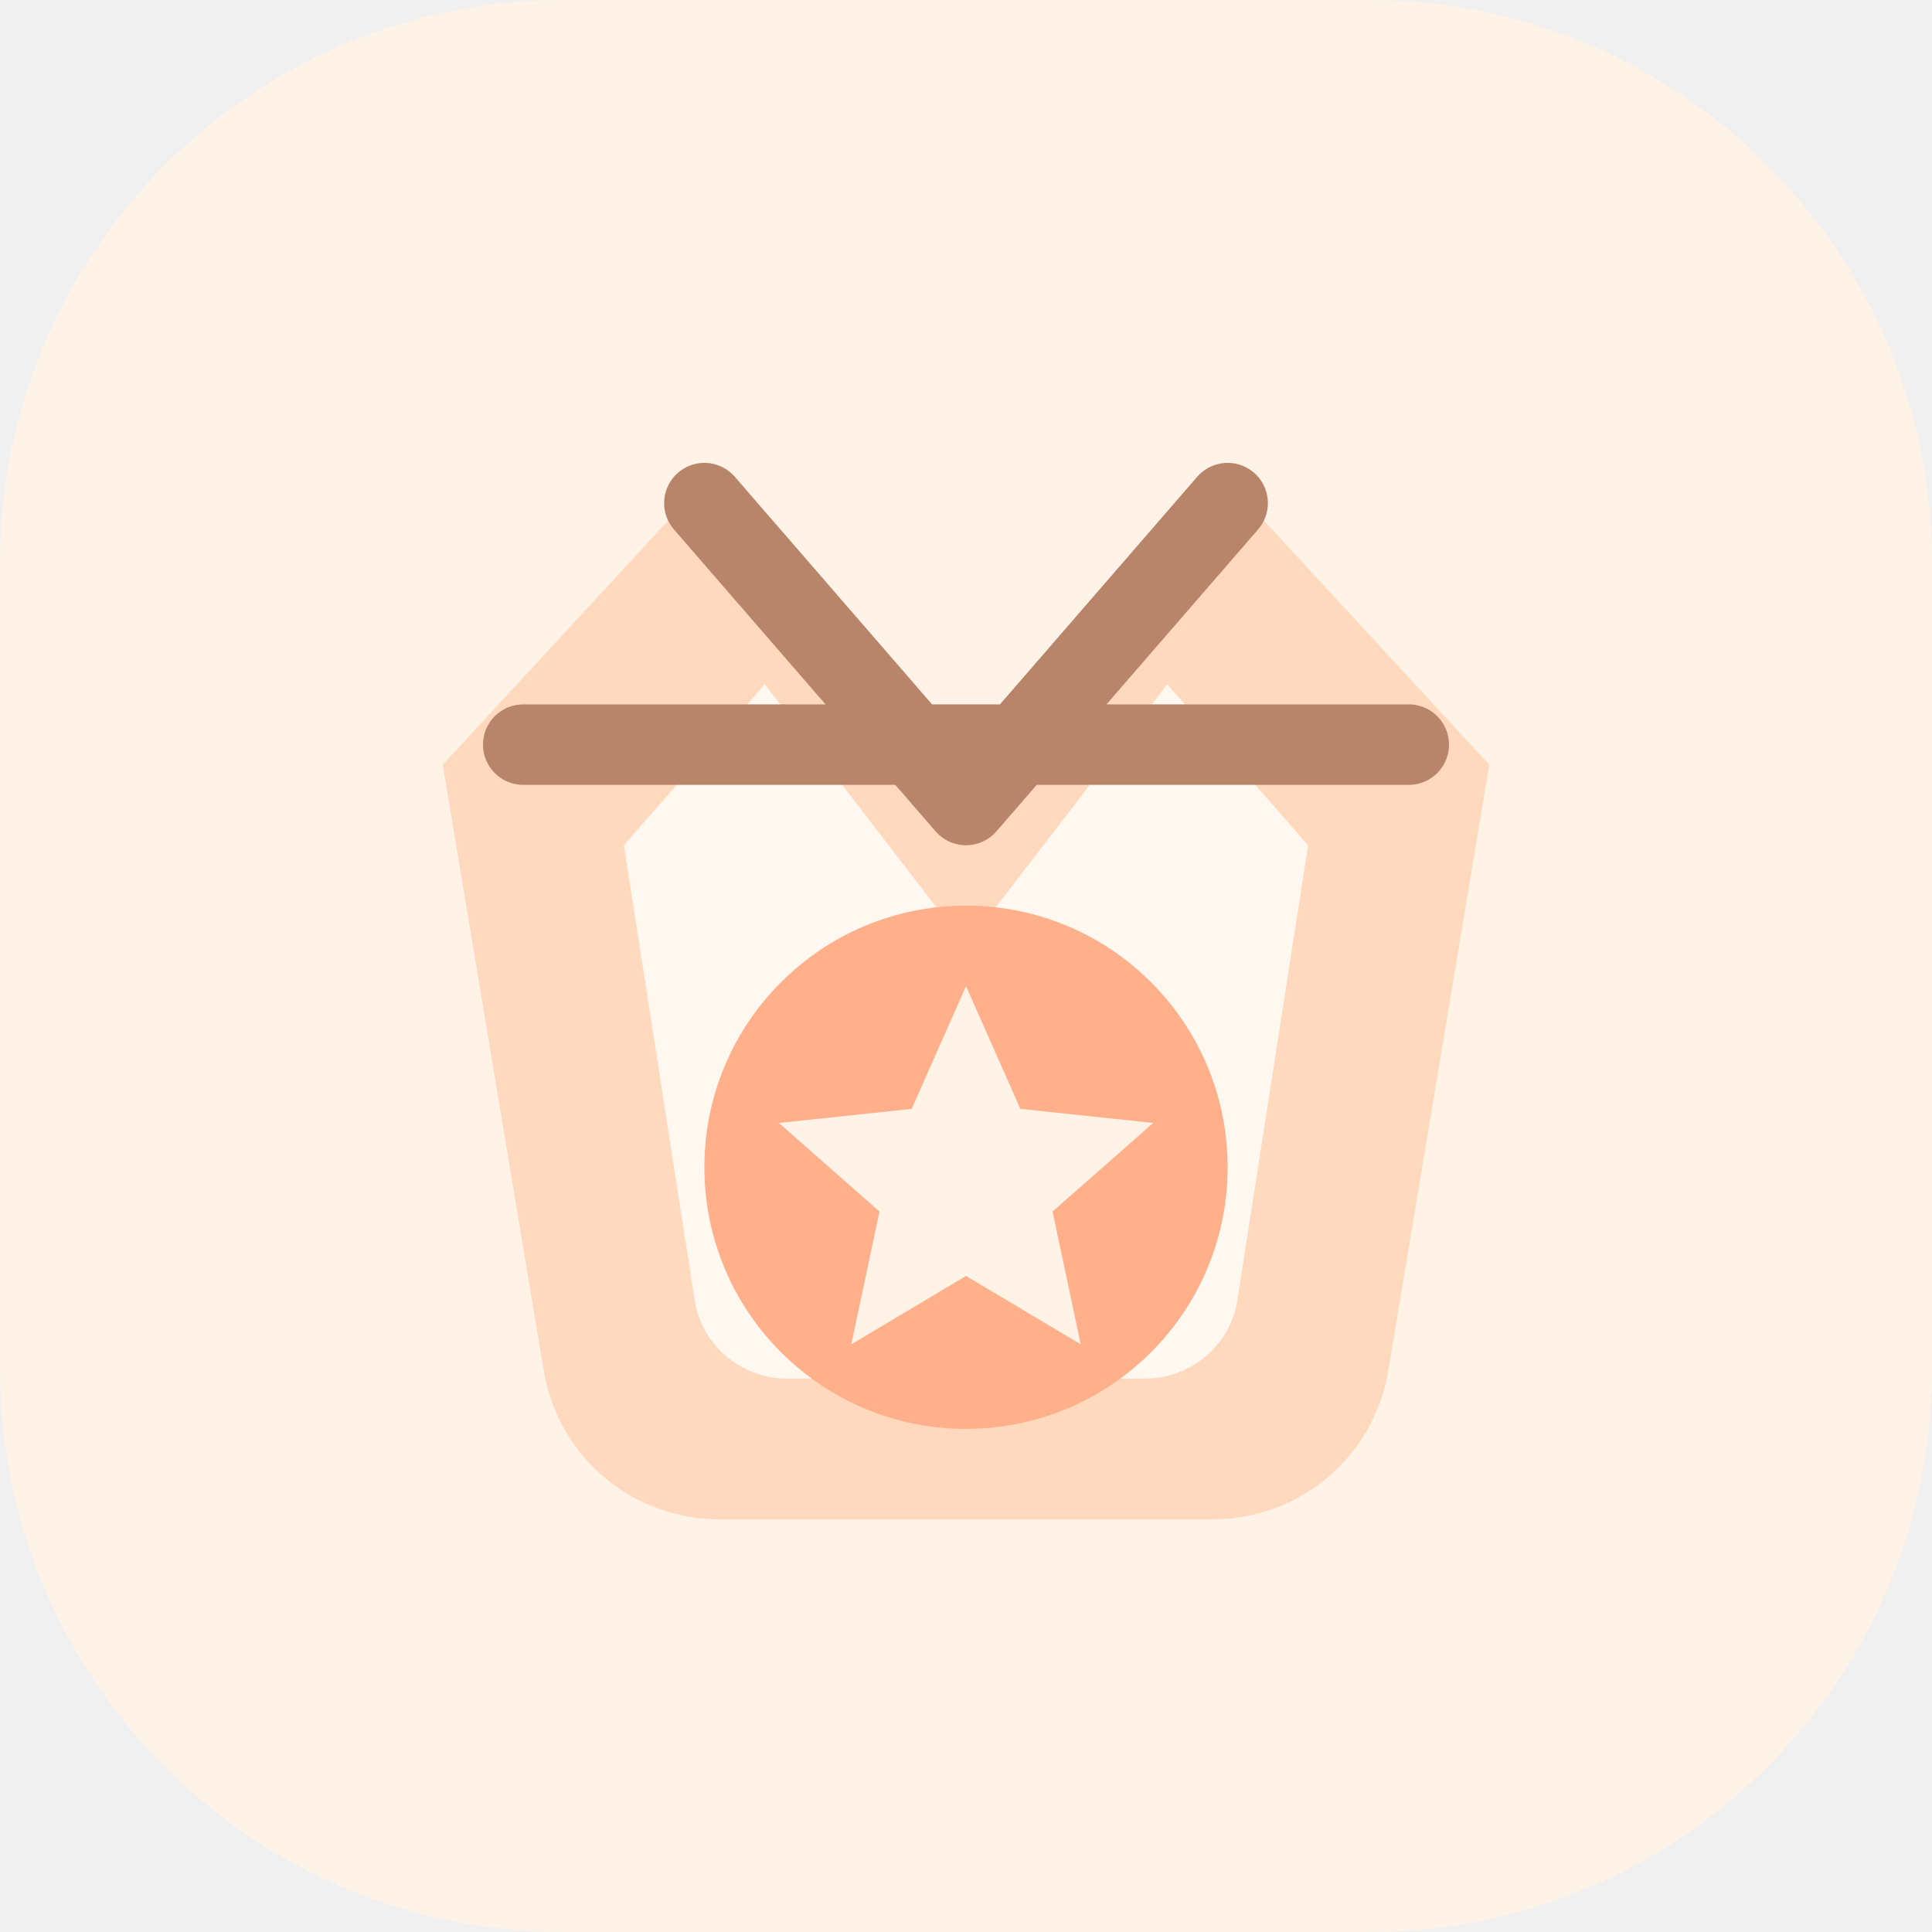
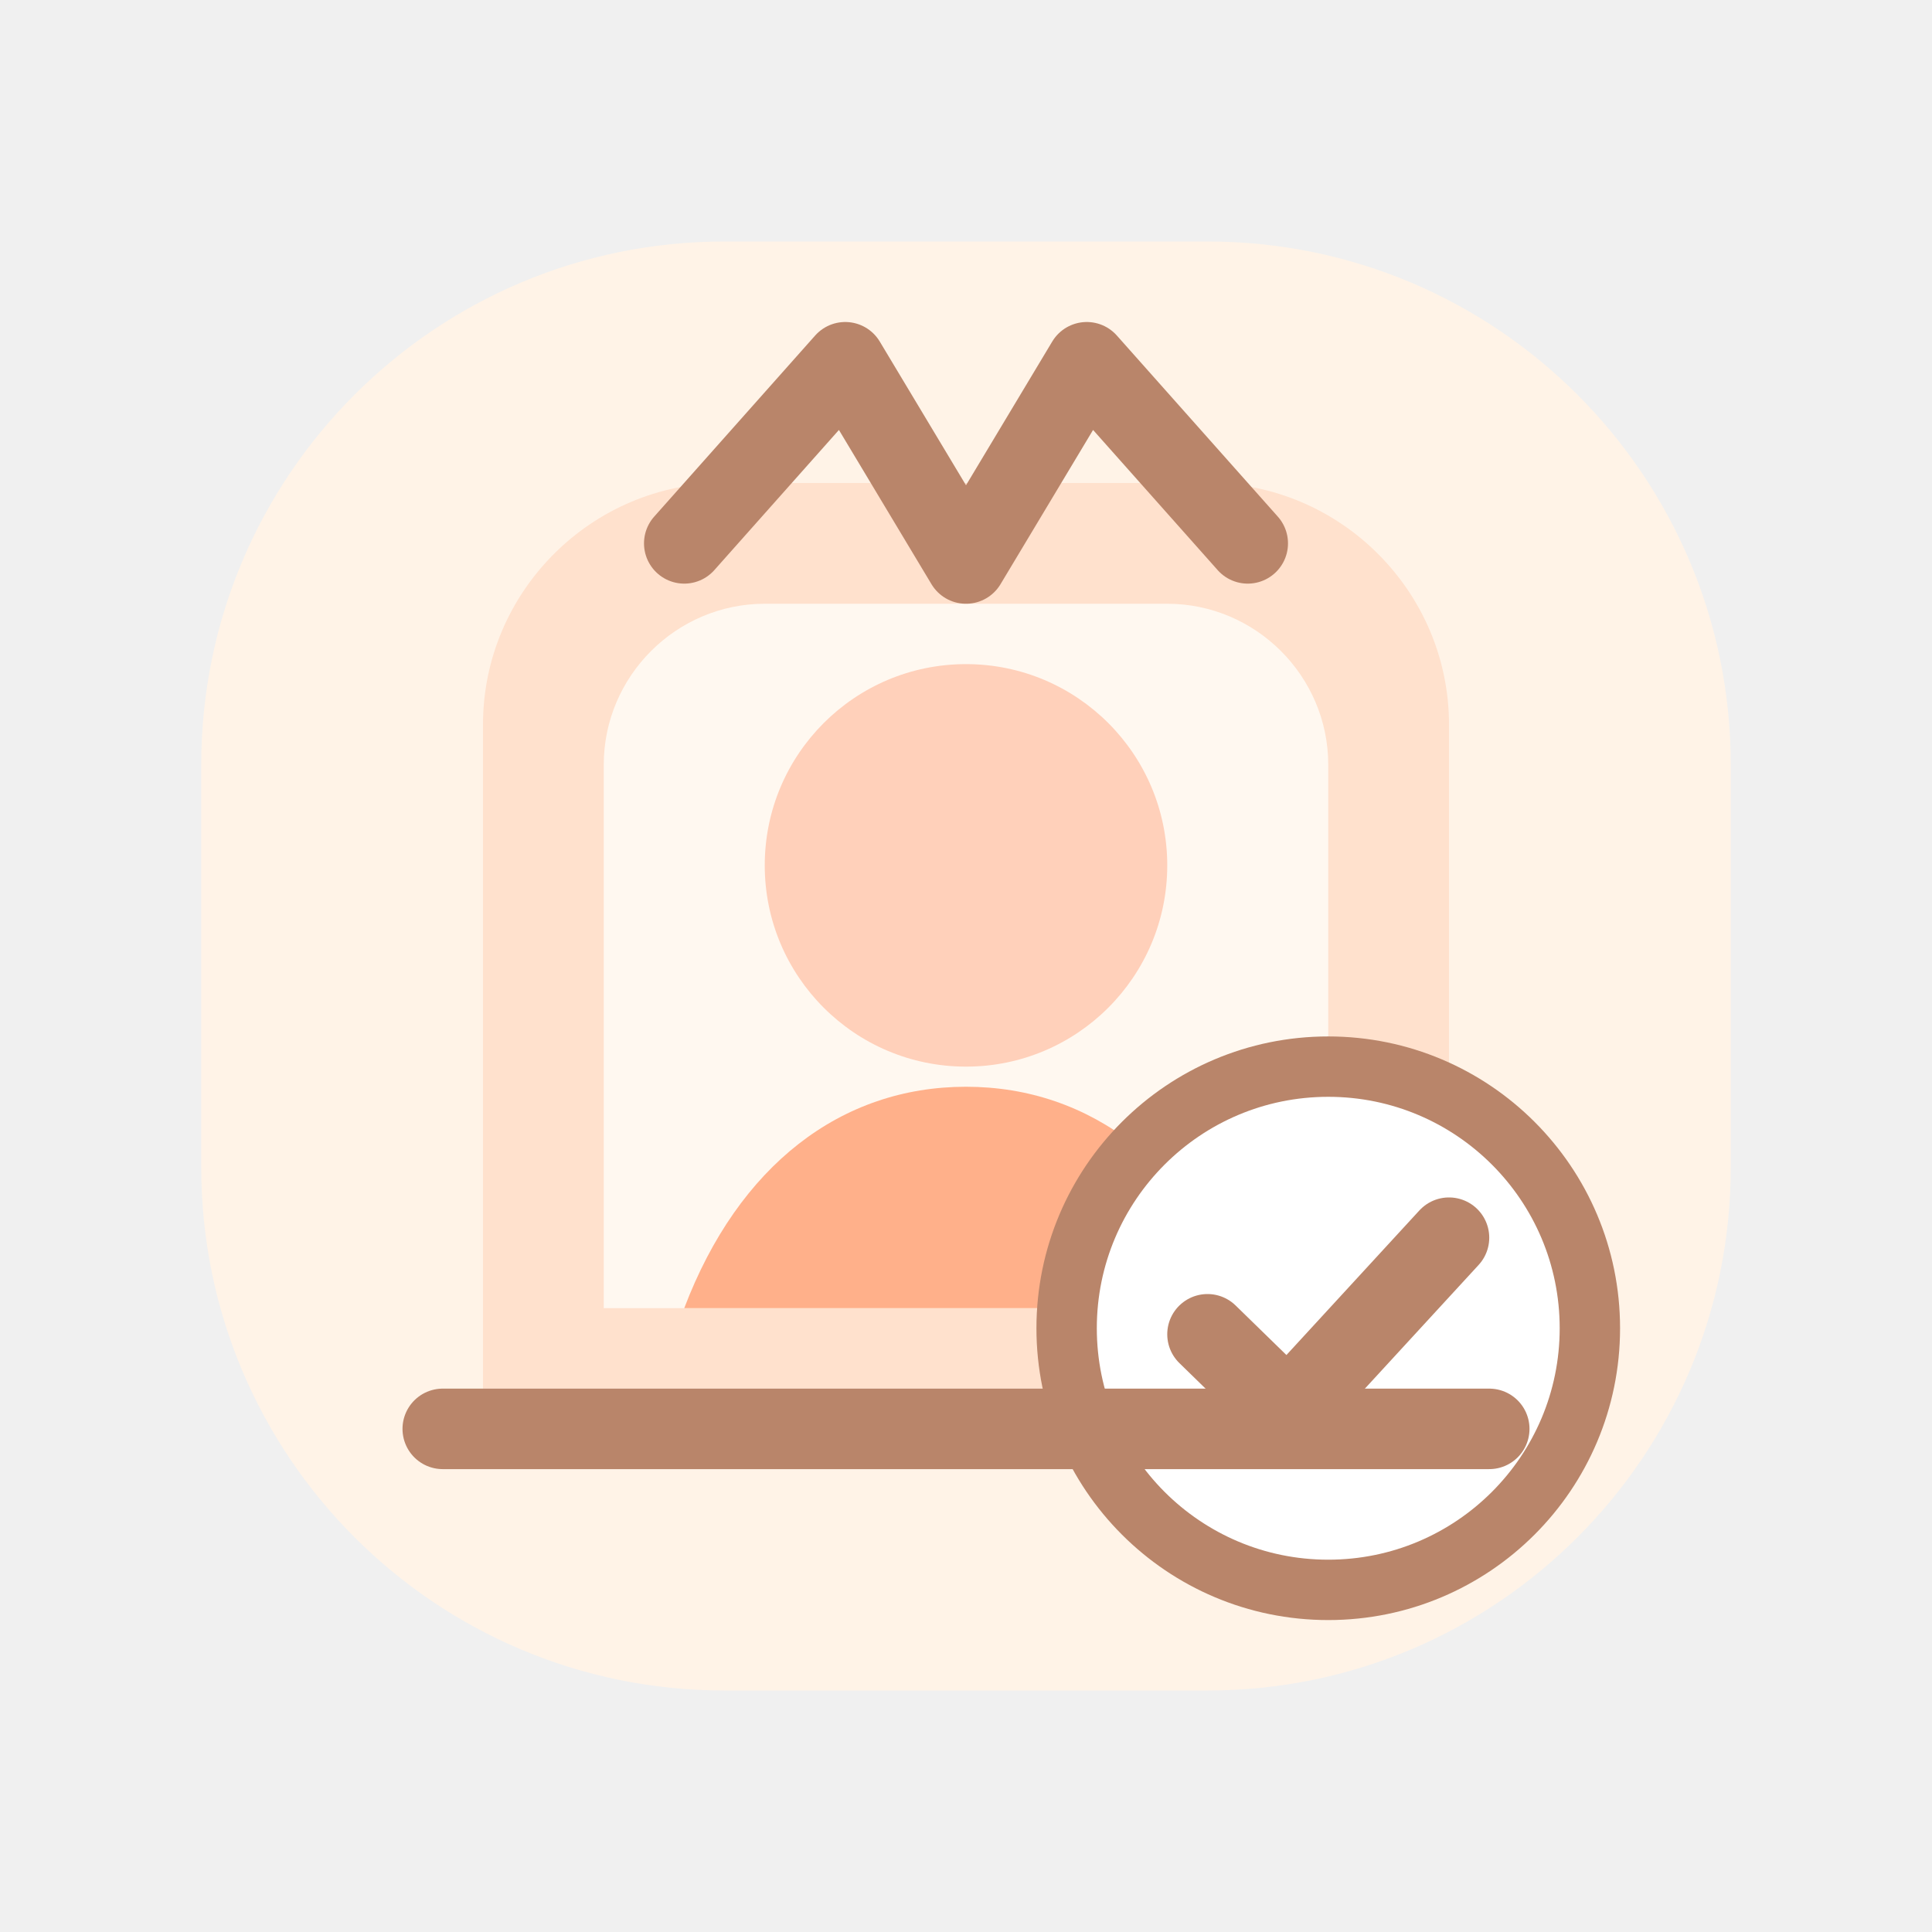
<svg xmlns="http://www.w3.org/2000/svg" width="96" height="96" viewBox="0 0 96 96" fill="none">
-   <rect width="96" height="96" rx="28" fill="#FFF3E7" />
-   <path d="M22 38L34 25L48 41L62 25L74 38L69 68C68.3 72.4 64.6 75.5 60.2 75.5H35.8C31.4 75.5 27.7 72.4 27 68L22 38Z" fill="#FFD9BD" />
-   <path d="M31 42L38 34L48 47L58 34L65 42L61.5 64.5C61.2 66.8 59.2 68.5 56.9 68.5H39.1C36.8 68.5 34.8 66.8 34.5 64.5L31 42Z" fill="#FFF8F0" />
-   <circle cx="48" cy="58" r="13" fill="#FFB08A" />
-   <path d="M48 49L50.7 55.1L57.3 55.8L52.3 60.2L53.7 66.8L48 63.4L42.3 66.8L43.7 60.2L38.7 55.8L45.3 55.1L48 49Z" fill="#FFF3E7" />
-   <path d="M26 37H70" stroke="#B9856A" stroke-width="4" stroke-linecap="round" />
-   <path d="M35 25L48 40L61 25" stroke="#B9856A" stroke-width="4" stroke-linecap="round" stroke-linejoin="round" />
+   <rect x="10" y="12" width="76" height="72" rx="26" fill="#FFF3E7" />
+   <path d="M24 36C24 29.4 29.4 24 36 24H60C66.6 24 72 29.4 72 36V69H24V36Z" fill="#FFE1CD" />
+   <path d="M30 38C30 33.6 33.6 30 38 30H58C62.4 30 66 33.6 66 38V65H30V38Z" fill="#FFF8F0" />
+   <circle cx="48" cy="43" r="10" fill="#FFD0BA" />
+   <path d="M34 65C36.7 57.9 41.8 54 48 54C54.2 54 59.3 57.9 62 65H34Z" fill="#FFB08A" />
+   <path d="M34 27L42 18L48 28L54 18L62 27" stroke="#B9856A" stroke-width="4" stroke-linecap="round" stroke-linejoin="round" />
+   <circle cx="66" cy="66" r="13" fill="#FFFFFF" stroke="#B9856A" stroke-width="3" />
+   <path d="M60 66.3L64 70.2L72 61.5" stroke="#B9856A" stroke-width="4" stroke-linecap="round" stroke-linejoin="round" />
+   <path d="M22 71H74" stroke="#B9856A" stroke-width="4" stroke-linecap="round" />
</svg>
